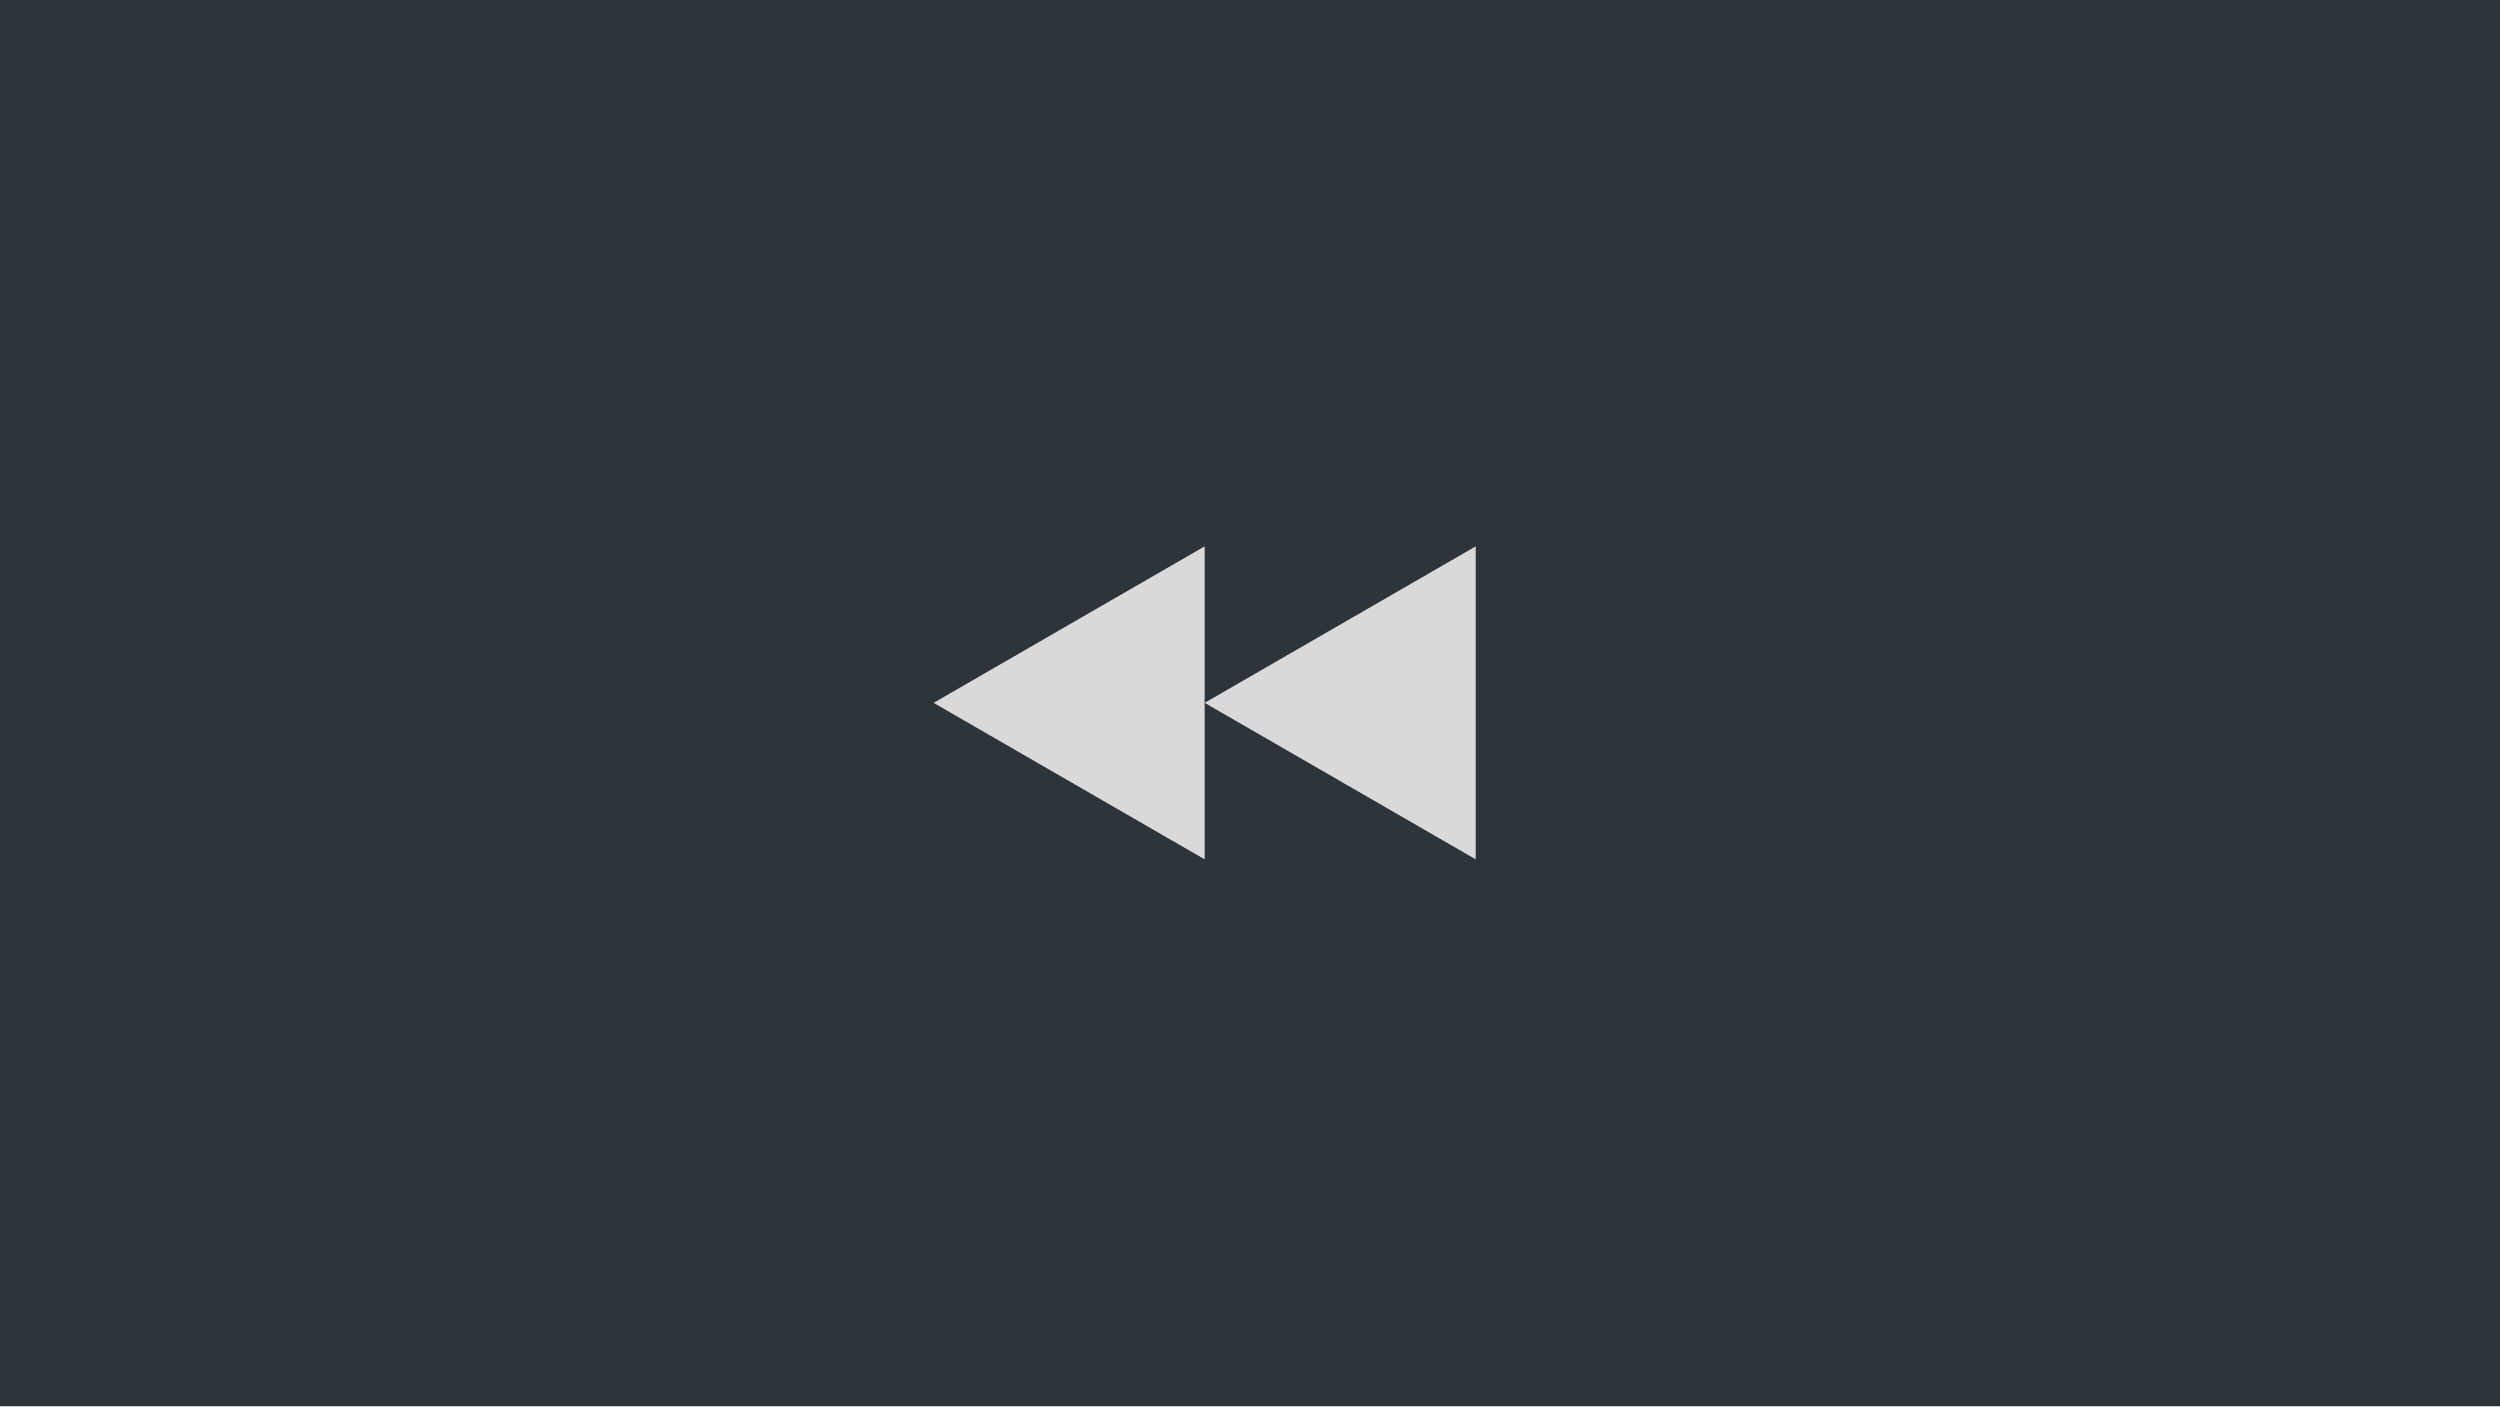
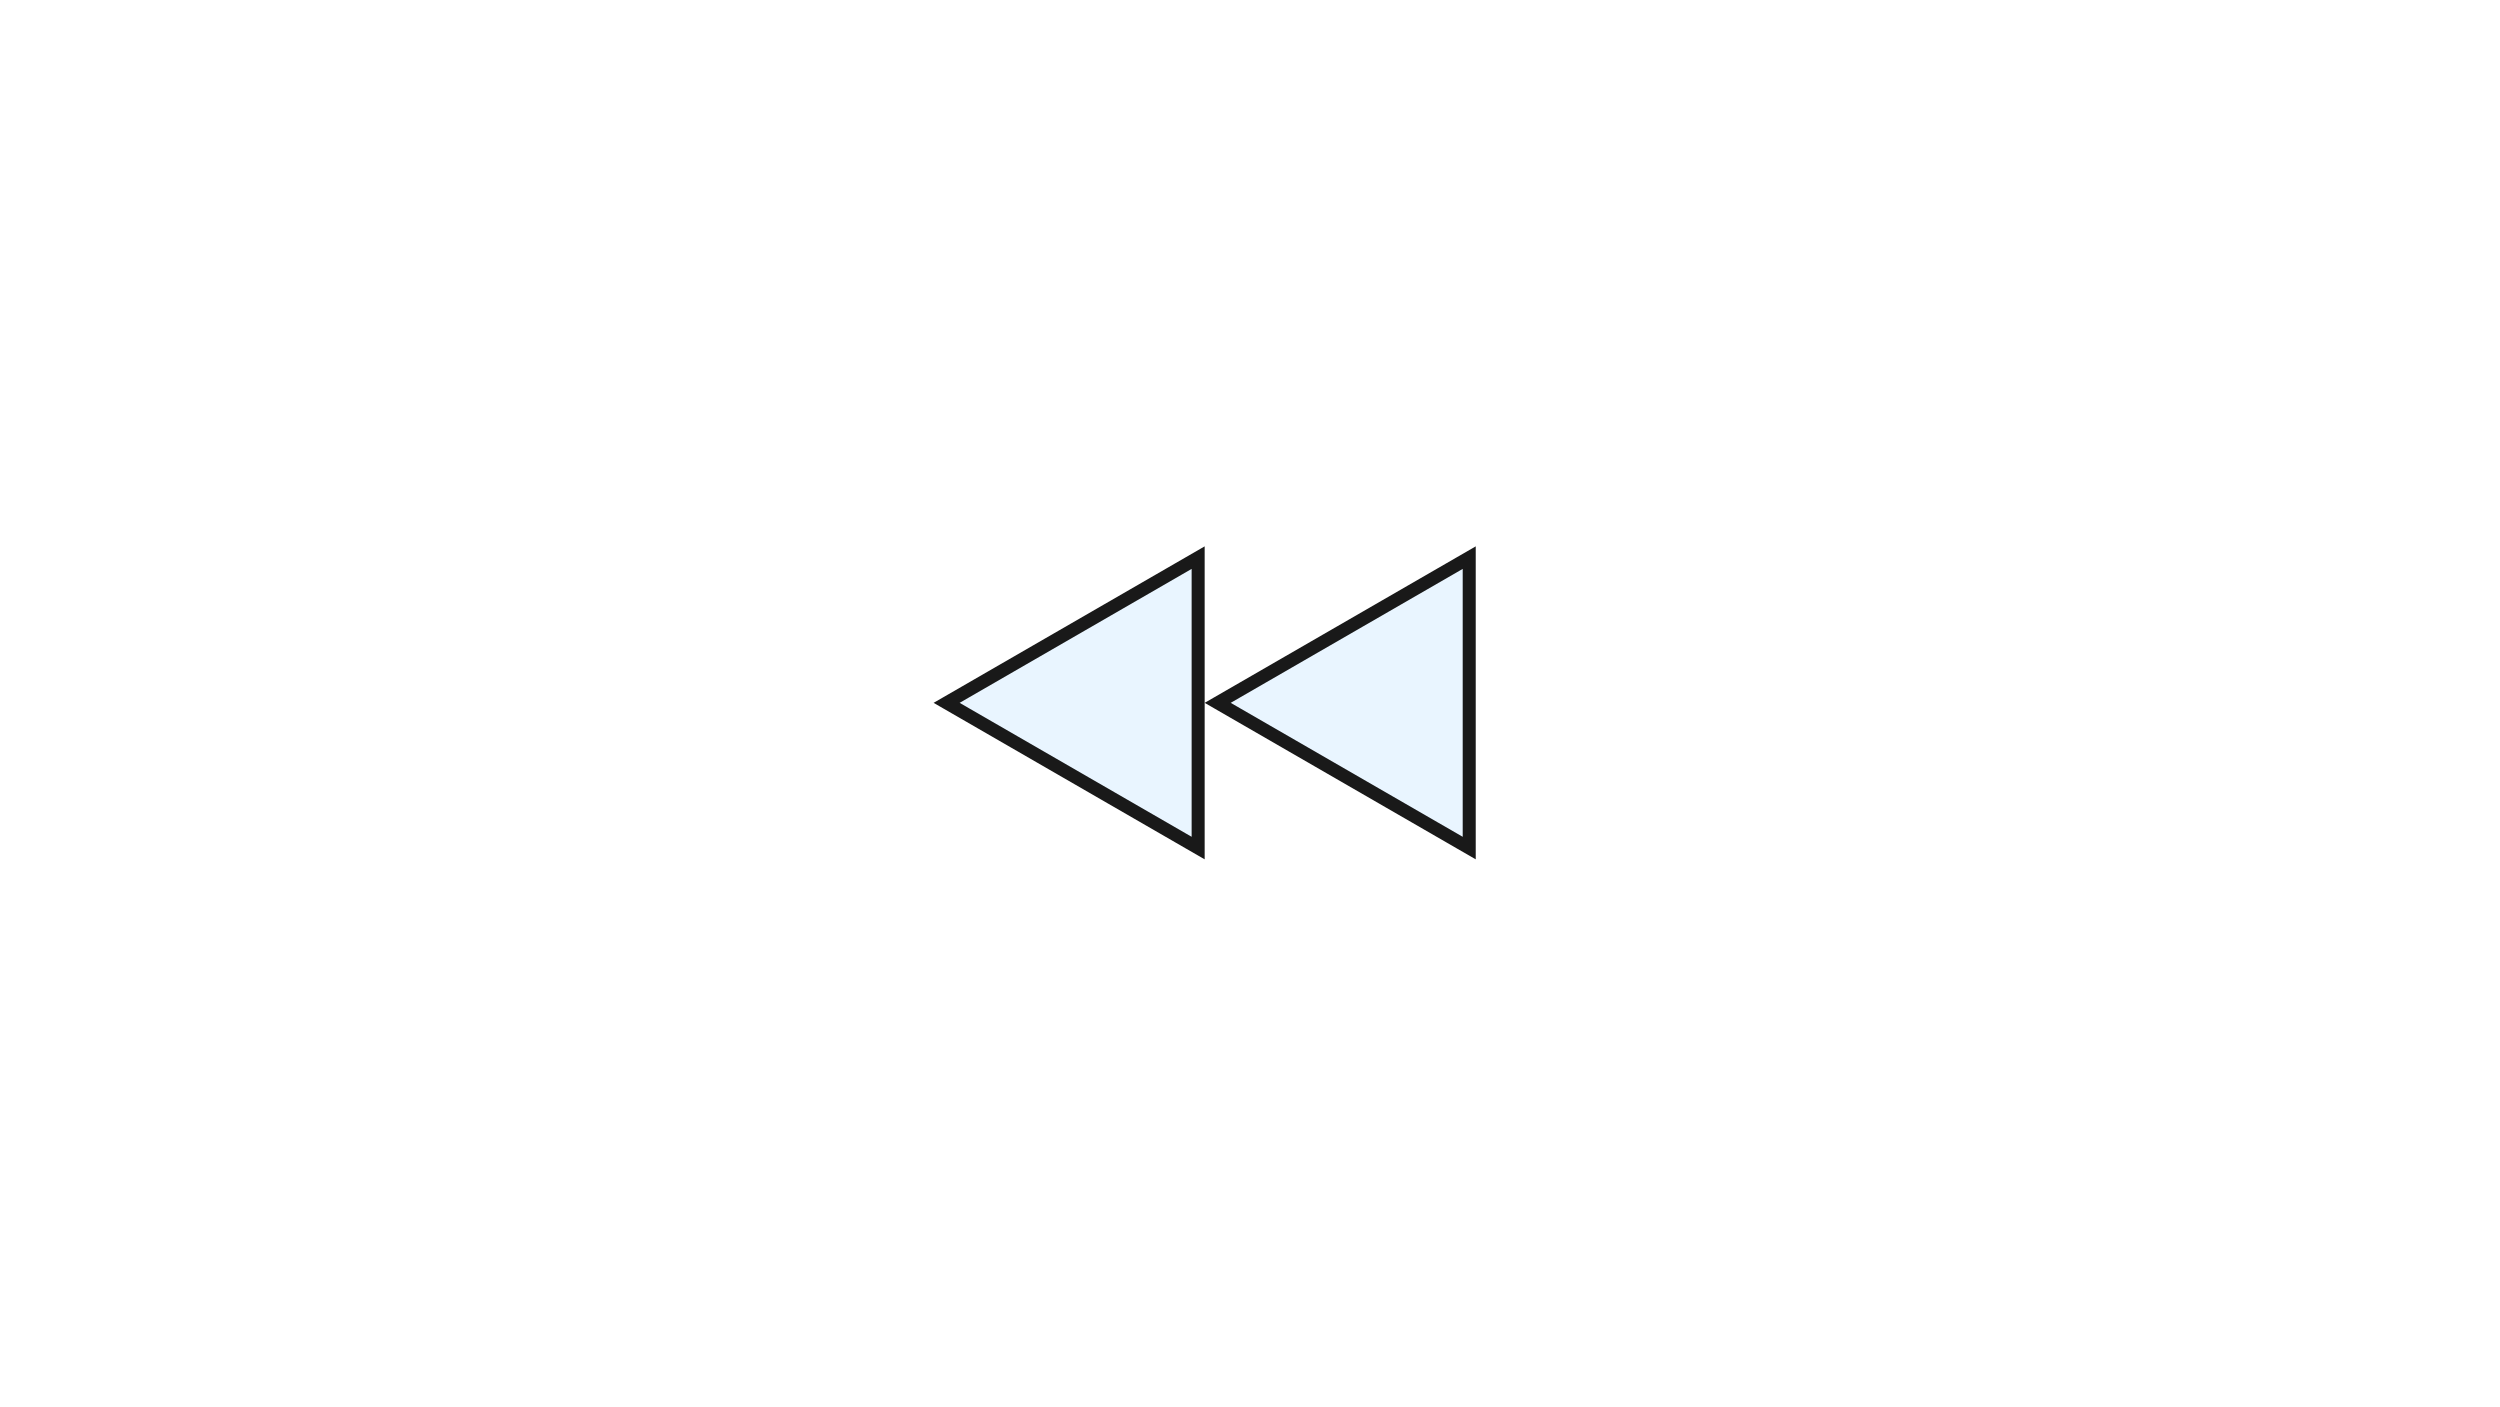
<svg xmlns="http://www.w3.org/2000/svg" width="1920" height="1080" viewBox="0 0 1920 1080" fill="none">
-   <rect width="1920" height="1080" fill="#2D353B" />
-   <path d="M717 539.787L925.179 419.595V659.979L717 539.787Z" fill="#D9D9D9" />
-   <path d="M925.178 539.787L1133.36 419.595V659.979L925.178 539.787Z" fill="#D9D9D9" />
+   <path d="M920.179 651.319L727 539.788L920.179 428.256V651.319Z" fill="#E9F5FF" stroke="#191919" stroke-width="10" />
+   <path d="M1128.36 651.32L935.178 539.788L1128.36 428.256V651.32Z" fill="#E9F5FF" stroke="#191919" stroke-width="10" />
</svg>
